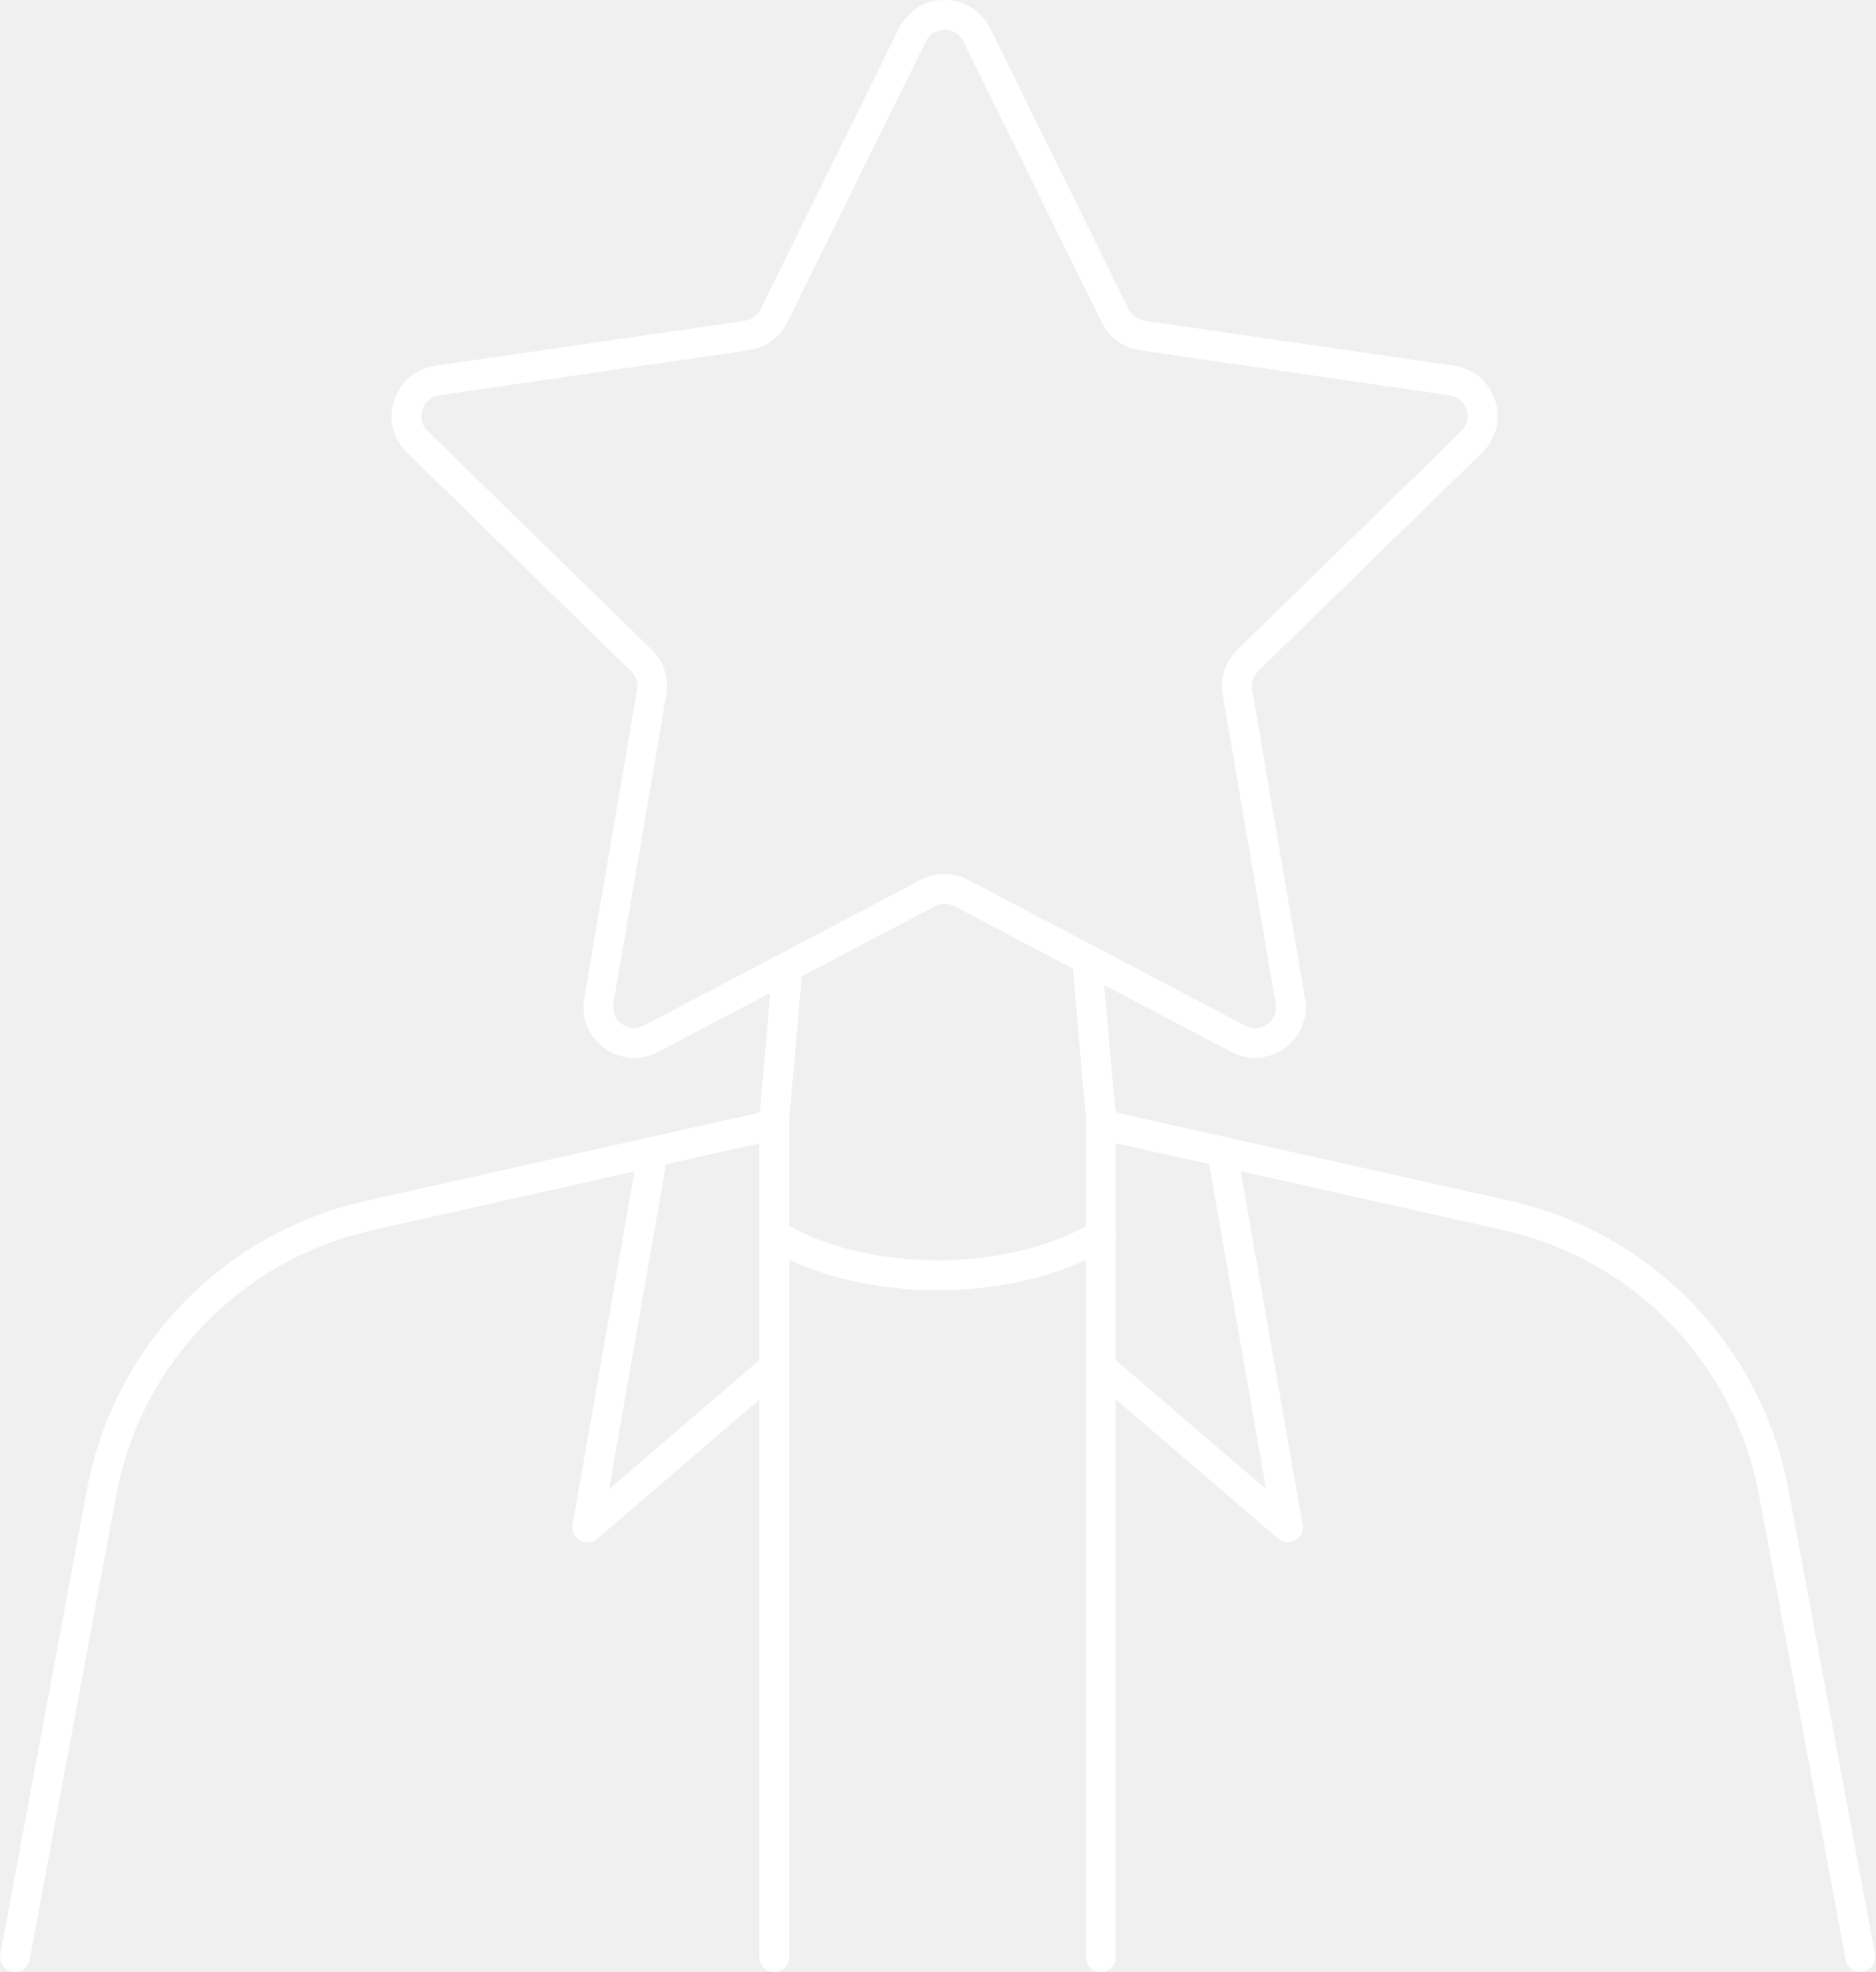
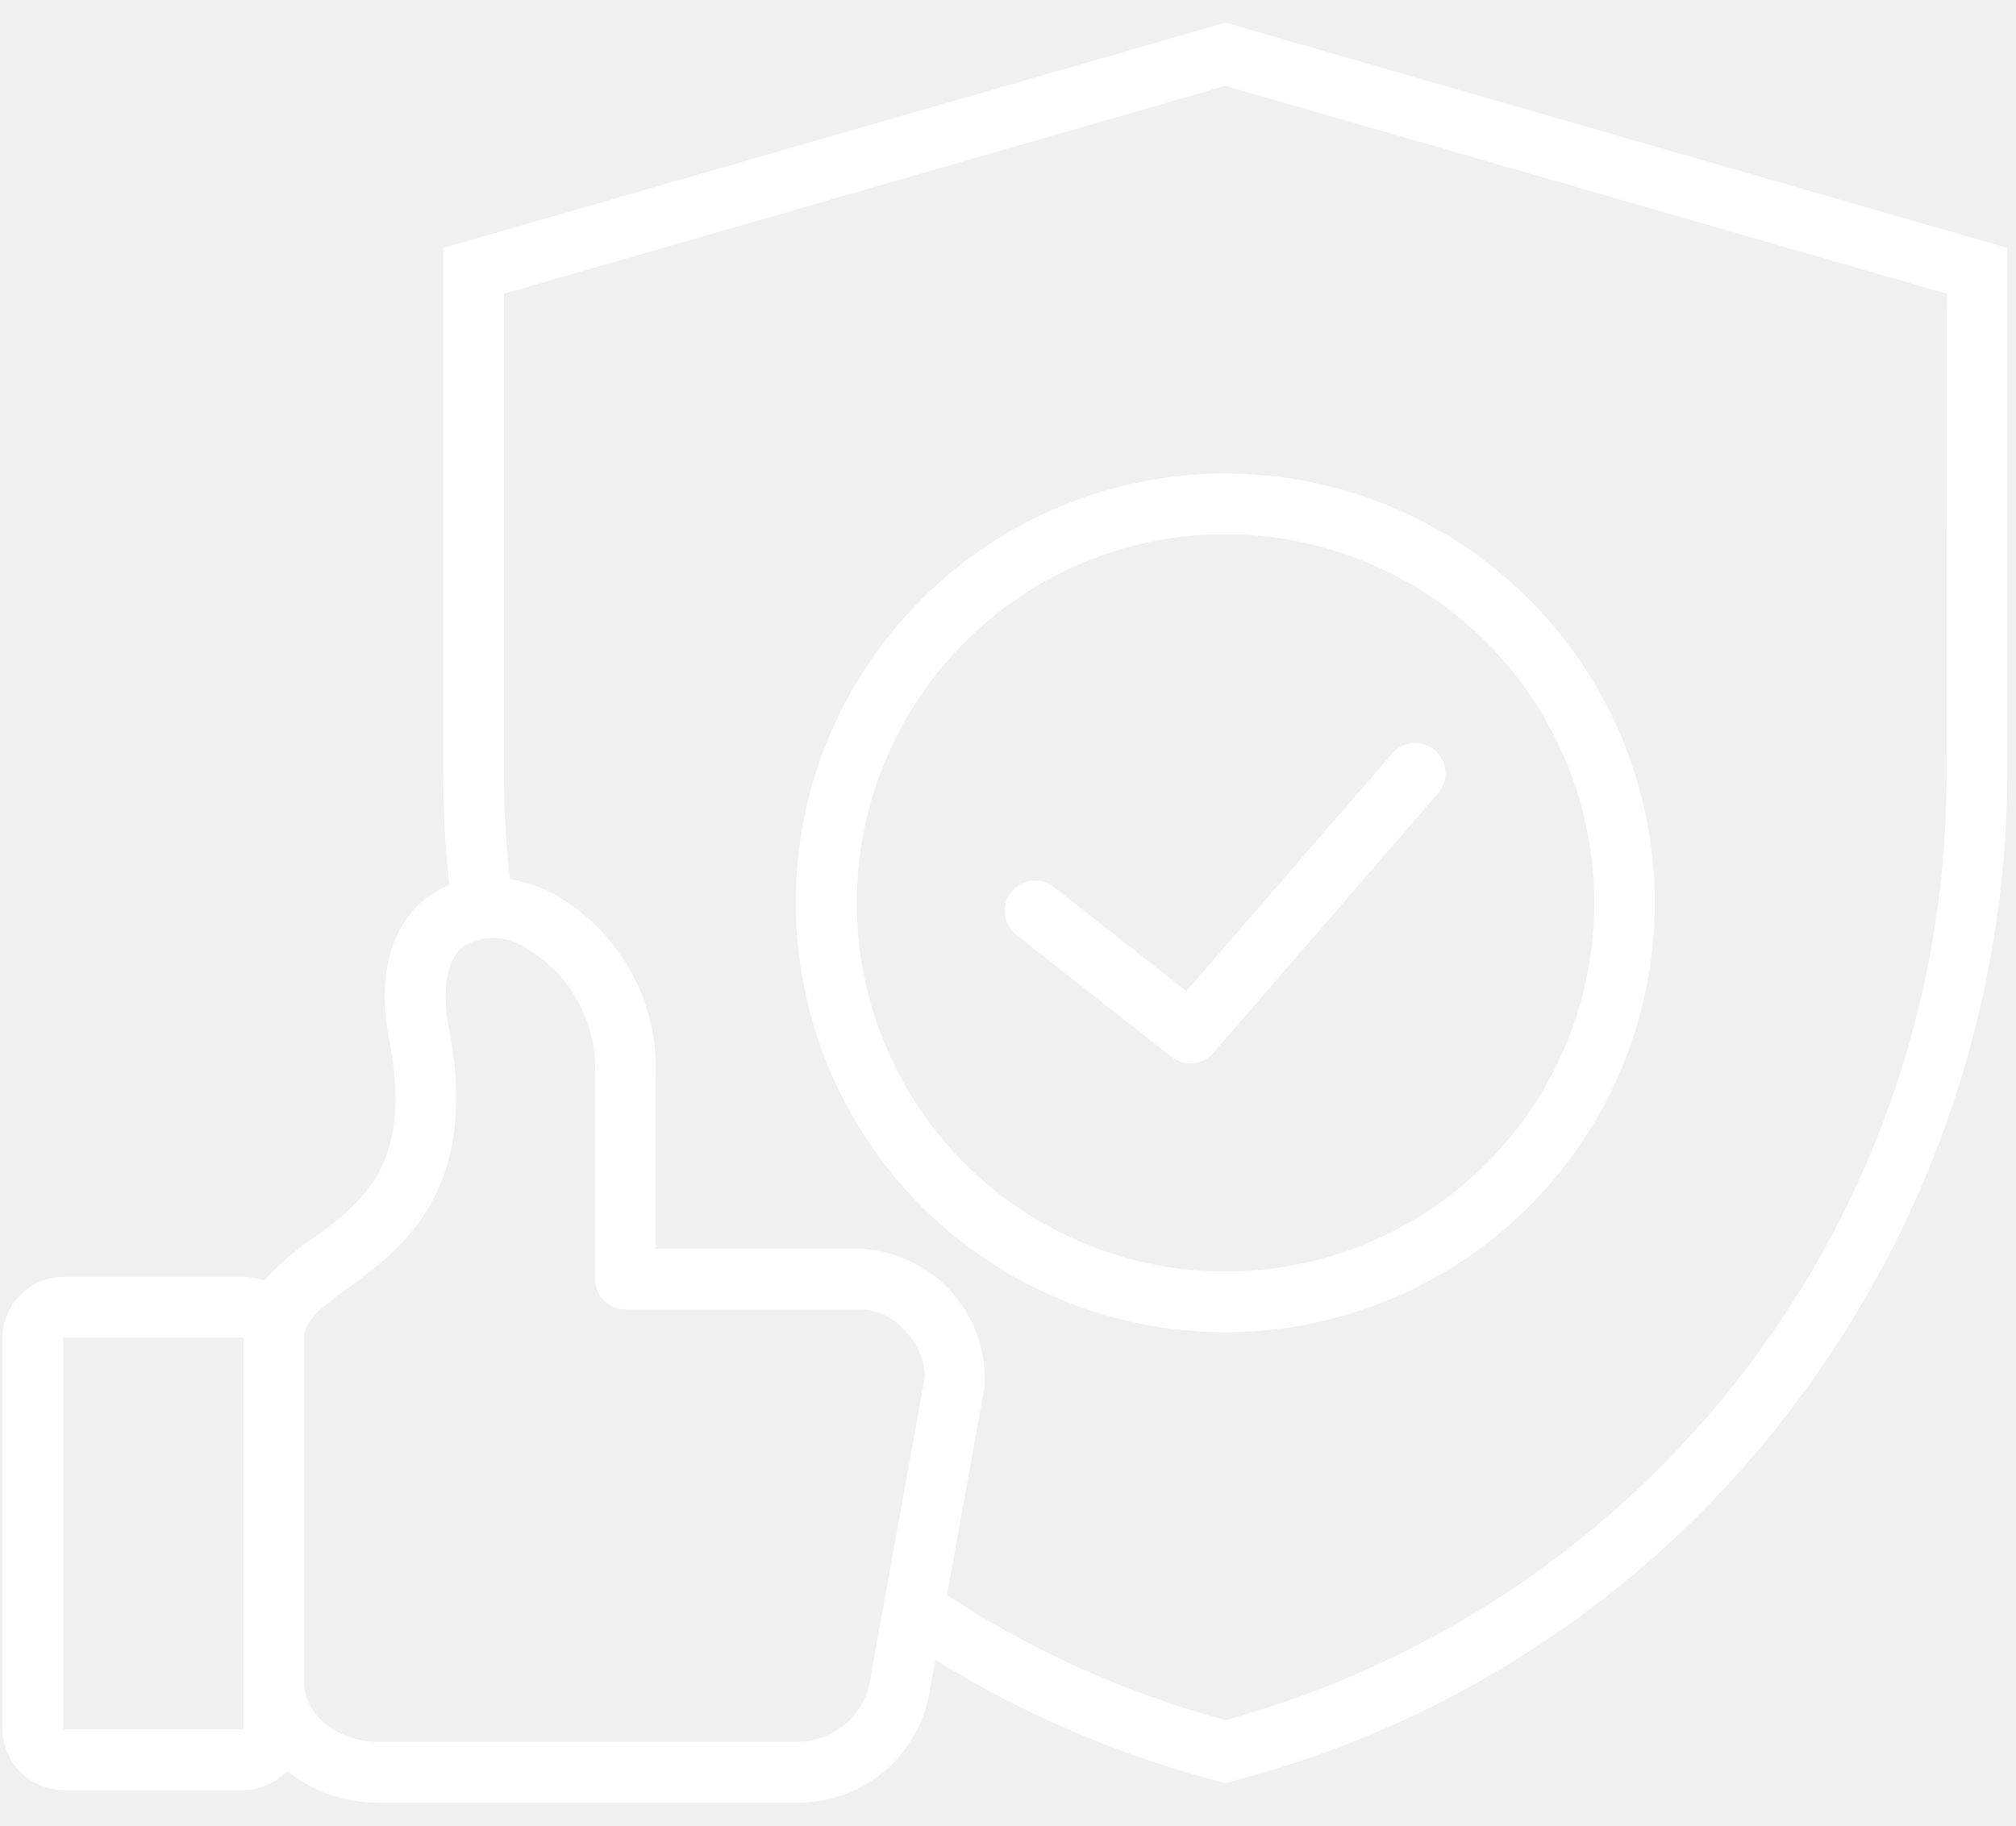
- <svg xmlns="http://www.w3.org/2000/svg" width="58" height="61" viewBox="0 0 58 61" fill="none">
-   <g clip-path="url(#clip0_45_3785)">
-     <path d="M57.539 61C57.32 61 57.128 60.845 57.086 60.623L54.406 46.248C53.645 42.176 50.544 38.959 46.502 38.052L34.42 35.341C34.001 35.246 33.677 34.927 33.59 34.526C33.582 34.486 33.574 34.444 33.571 34.405L33.181 29.961C33.16 29.708 33.347 29.484 33.6 29.46C33.856 29.436 34.077 29.626 34.101 29.879L34.491 34.328C34.501 34.376 34.557 34.423 34.623 34.436L46.705 37.147C51.105 38.136 54.485 41.641 55.313 46.074L57.992 60.449C58.04 60.7 57.874 60.94 57.623 60.987C57.594 60.992 57.565 60.995 57.539 60.995V61Z" fill="white" />
-     <path d="M34.047 61C33.791 61 33.586 60.795 33.586 60.539V34.65C33.586 34.394 33.791 34.188 34.047 34.188C34.303 34.188 34.508 34.394 34.508 34.65V60.539C34.508 60.795 34.303 61 34.047 61Z" fill="white" />
-     <path d="M39.836 47.711C39.727 47.711 39.622 47.674 39.535 47.6L33.747 42.632C33.554 42.466 33.531 42.176 33.697 41.981C33.863 41.788 34.153 41.764 34.347 41.931L39.158 46.06L37.346 35.707C37.301 35.456 37.47 35.216 37.72 35.172C37.973 35.129 38.21 35.295 38.255 35.546L40.289 47.168C40.323 47.361 40.231 47.553 40.062 47.648C39.991 47.688 39.912 47.709 39.833 47.709L39.836 47.711Z" fill="white" />
-     <path d="M0.461 61C0.432 61 0.406 61 0.377 60.992C0.127 60.945 -0.039 60.705 0.008 60.454L2.688 46.079C3.517 41.643 6.895 38.141 11.295 37.152L23.378 34.441C23.444 34.425 23.499 34.38 23.509 34.333L23.899 29.884C23.921 29.631 24.147 29.441 24.4 29.465C24.653 29.486 24.84 29.71 24.819 29.966L24.429 34.415C24.429 34.449 24.421 34.489 24.411 34.531C24.324 34.932 23.997 35.251 23.581 35.346L11.498 38.057C7.459 38.964 4.355 42.181 3.594 46.253L0.914 60.628C0.872 60.85 0.68 61.005 0.461 61.005V61Z" fill="white" />
-     <path d="M23.945 61C23.69 61 23.484 60.795 23.484 60.539V34.65C23.484 34.394 23.69 34.188 23.945 34.188C24.201 34.188 24.407 34.394 24.407 34.65V60.539C24.407 60.795 24.201 61 23.945 61Z" fill="white" />
-     <path d="M18.165 47.712C18.086 47.712 18.007 47.69 17.936 47.651C17.767 47.553 17.678 47.363 17.709 47.171L19.743 35.549C19.788 35.298 20.025 35.132 20.278 35.175C20.529 35.219 20.697 35.457 20.652 35.71L18.84 46.063L23.651 41.934C23.843 41.767 24.135 41.791 24.301 41.984C24.467 42.176 24.444 42.469 24.251 42.635L18.466 47.603C18.381 47.677 18.273 47.714 18.165 47.714V47.712Z" fill="white" />
-     <path d="M29 39.908C26.976 39.908 25.098 39.439 23.712 38.59C23.496 38.458 23.427 38.173 23.559 37.954C23.691 37.735 23.976 37.669 24.194 37.801C25.419 38.553 27.171 38.985 29 38.985C30.828 38.985 32.58 38.553 33.811 37.801C34.027 37.669 34.311 37.738 34.446 37.954C34.578 38.17 34.509 38.455 34.293 38.59C32.902 39.439 31.023 39.908 29.003 39.908H29Z" fill="white" />
-     <path d="M38.819 32.724C38.569 32.724 38.319 32.664 38.087 32.542L29.519 28.033C29.329 27.933 29.105 27.933 28.916 28.033L20.348 32.542C19.815 32.825 19.18 32.777 18.693 32.424C18.206 32.07 17.966 31.48 18.069 30.886L19.705 21.337C19.742 21.126 19.67 20.913 19.518 20.762L12.586 13.998C12.154 13.576 12.001 12.959 12.188 12.387C12.375 11.814 12.86 11.403 13.455 11.316L23.035 9.924C23.246 9.892 23.43 9.76 23.522 9.568L27.806 0.876C28.072 0.335 28.613 0 29.216 0C29.819 0 30.359 0.335 30.625 0.876L34.909 9.565C35.004 9.757 35.186 9.889 35.397 9.921L44.977 11.313C45.572 11.4 46.059 11.809 46.244 12.384C46.431 12.956 46.278 13.576 45.846 13.995L38.914 20.76C38.761 20.91 38.69 21.124 38.727 21.335L40.363 30.884C40.466 31.477 40.226 32.068 39.739 32.421C39.462 32.622 39.141 32.722 38.817 32.722L38.819 32.724ZM29.216 27.036C29.466 27.036 29.719 27.097 29.946 27.218L38.514 31.728C38.738 31.846 38.993 31.828 39.196 31.677C39.402 31.53 39.496 31.293 39.454 31.042L37.818 21.493C37.731 20.981 37.9 20.462 38.269 20.1L45.2 13.336C45.382 13.159 45.443 12.912 45.364 12.671C45.285 12.431 45.09 12.265 44.84 12.229L35.26 10.836C34.749 10.762 34.306 10.441 34.077 9.976L29.798 1.284C29.688 1.058 29.469 0.923 29.216 0.923C28.963 0.923 28.747 1.058 28.634 1.284L24.35 9.974C24.12 10.438 23.678 10.76 23.167 10.833L13.587 12.226C13.337 12.263 13.142 12.426 13.063 12.669C12.984 12.909 13.047 13.159 13.226 13.333L20.158 20.098C20.529 20.459 20.698 20.979 20.608 21.49L18.972 31.039C18.93 31.29 19.025 31.527 19.23 31.675C19.436 31.823 19.692 31.841 19.913 31.725L28.481 27.215C28.71 27.094 28.96 27.034 29.211 27.034L29.216 27.036Z" fill="white" />
-   </g>
-   <defs>
-     <clipPath id="clip0_45_3785">
-       <rect width="58" height="61" fill="white" />
-     </clipPath>
-   </defs>
+ <svg xmlns="http://www.w3.org/2000/svg" width="53" height="48" viewBox="0 0 53 48" fill="none">
+   <path d="M32.216 0.596L11.653 6.521V20.352C11.654 21.326 11.707 22.301 11.813 23.27C11.617 23.349 11.432 23.451 11.262 23.576C10.711 23.979 9.84 24.982 10.201 27.173C10.201 27.184 10.204 27.194 10.206 27.205C10.909 30.61 9.542 31.606 8.221 32.57C7.75 32.883 7.322 33.257 6.948 33.682C6.766 33.613 6.572 33.577 6.377 33.576H1.684C1.254 33.577 0.842 33.747 0.538 34.051C0.234 34.355 0.063 34.767 0.062 35.196V45.452C0.062 45.882 0.233 46.295 0.537 46.599C0.841 46.903 1.254 47.074 1.684 47.075H6.377C6.596 47.075 6.813 47.03 7.014 46.944C7.215 46.857 7.397 46.731 7.548 46.572C8.227 47.117 9.073 47.41 9.943 47.404H21.04C21.885 47.392 22.697 47.075 23.326 46.511C23.956 45.947 24.361 45.175 24.466 44.337L24.591 43.648C26.89 45.076 29.392 46.15 32.011 46.834L32.213 46.888L32.416 46.834C38.358 45.292 43.593 41.764 47.252 36.836C50.814 32.076 52.75 26.297 52.773 20.352V6.521L32.216 0.596ZM6.4 45.452C6.399 45.458 6.397 45.464 6.393 45.468C6.388 45.472 6.383 45.475 6.377 45.476H1.684C1.678 45.475 1.672 45.472 1.667 45.468C1.663 45.464 1.66 45.458 1.66 45.452V35.196C1.66 35.19 1.663 35.184 1.667 35.18C1.672 35.176 1.677 35.173 1.684 35.172H6.377C6.383 35.173 6.388 35.176 6.393 35.18C6.397 35.184 6.4 35.19 6.4 35.196V45.452ZM21.042 45.803H9.942C8.888 45.803 7.997 45.093 7.997 44.252V35.196C7.997 34.753 8.335 34.463 9.162 33.86C10.561 32.84 12.676 31.299 11.774 26.898C11.617 25.922 11.774 25.181 12.206 24.864C12.452 24.729 12.73 24.662 13.011 24.67C13.292 24.679 13.565 24.763 13.803 24.914C14.394 25.253 14.879 25.75 15.204 26.349C15.529 26.948 15.68 27.625 15.642 28.306V33.636C15.642 33.847 15.726 34.051 15.876 34.2C16.025 34.35 16.229 34.434 16.44 34.434H22.63C22.867 34.442 23.099 34.502 23.31 34.611C23.52 34.719 23.704 34.873 23.849 35.061C24.134 35.368 24.301 35.767 24.317 36.186L23.238 42.16L22.897 44.05C22.851 44.517 22.637 44.952 22.296 45.274C21.955 45.596 21.509 45.785 21.04 45.804L21.042 45.803ZM51.176 20.352C51.184 26.005 49.332 31.504 45.906 36C42.479 40.497 37.669 43.741 32.216 45.234C29.617 44.533 27.146 43.423 24.895 41.947L25.884 36.47C25.912 36.017 25.849 35.563 25.7 35.135C25.551 34.706 25.318 34.312 25.015 33.974C24.712 33.636 24.345 33.362 23.935 33.167C23.525 32.972 23.081 32.861 22.628 32.839H17.236V28.306C17.277 27.33 17.044 26.363 16.565 25.512C16.086 24.662 15.38 23.961 14.525 23.49C14.172 23.308 13.794 23.182 13.403 23.114C13.302 22.197 13.251 21.275 13.251 20.352V7.723L32.216 2.258L51.179 7.723L51.176 20.352ZM20.922 23.743C20.922 26.356 21.828 28.887 23.485 30.906C25.142 32.925 27.448 34.307 30.01 34.817C32.572 35.326 35.232 34.932 37.535 33.7C39.839 32.469 41.645 30.477 42.644 28.063C43.644 25.65 43.775 22.965 43.017 20.465C42.259 17.965 40.657 15.806 38.485 14.355C36.313 12.904 33.705 12.251 31.106 12.507C28.506 12.763 26.076 13.912 24.229 15.759C23.177 16.806 22.343 18.05 21.776 19.42C21.208 20.791 20.918 22.26 20.922 23.743ZM32.216 14.049C34.459 14.049 36.633 14.826 38.367 16.248C40.101 17.671 41.288 19.651 41.726 21.85C42.164 24.05 41.826 26.334 40.769 28.312C39.712 30.29 38.002 31.841 35.929 32.699C33.857 33.558 31.552 33.671 29.405 33.02C27.259 32.37 25.405 30.994 24.159 29.13C22.912 27.265 22.351 25.026 22.571 22.794C22.791 20.561 23.778 18.475 25.364 16.889C26.262 15.986 27.329 15.27 28.506 14.783C29.682 14.296 30.943 14.046 32.216 14.049ZM26.583 23.459C26.714 23.292 26.906 23.185 27.116 23.16C27.326 23.134 27.538 23.194 27.705 23.325L31.189 26.064L36.612 19.801C36.752 19.646 36.947 19.552 37.155 19.54C37.364 19.527 37.569 19.597 37.726 19.733C37.884 19.87 37.982 20.063 38 20.271C38.017 20.479 37.952 20.685 37.819 20.846L31.898 27.689C31.764 27.844 31.575 27.941 31.37 27.961C31.166 27.98 30.962 27.92 30.801 27.793L26.717 24.583C26.634 24.518 26.565 24.437 26.514 24.346C26.462 24.254 26.429 24.153 26.417 24.049C26.404 23.944 26.412 23.838 26.441 23.737C26.47 23.636 26.518 23.541 26.583 23.459Z" fill="white" />
</svg>
